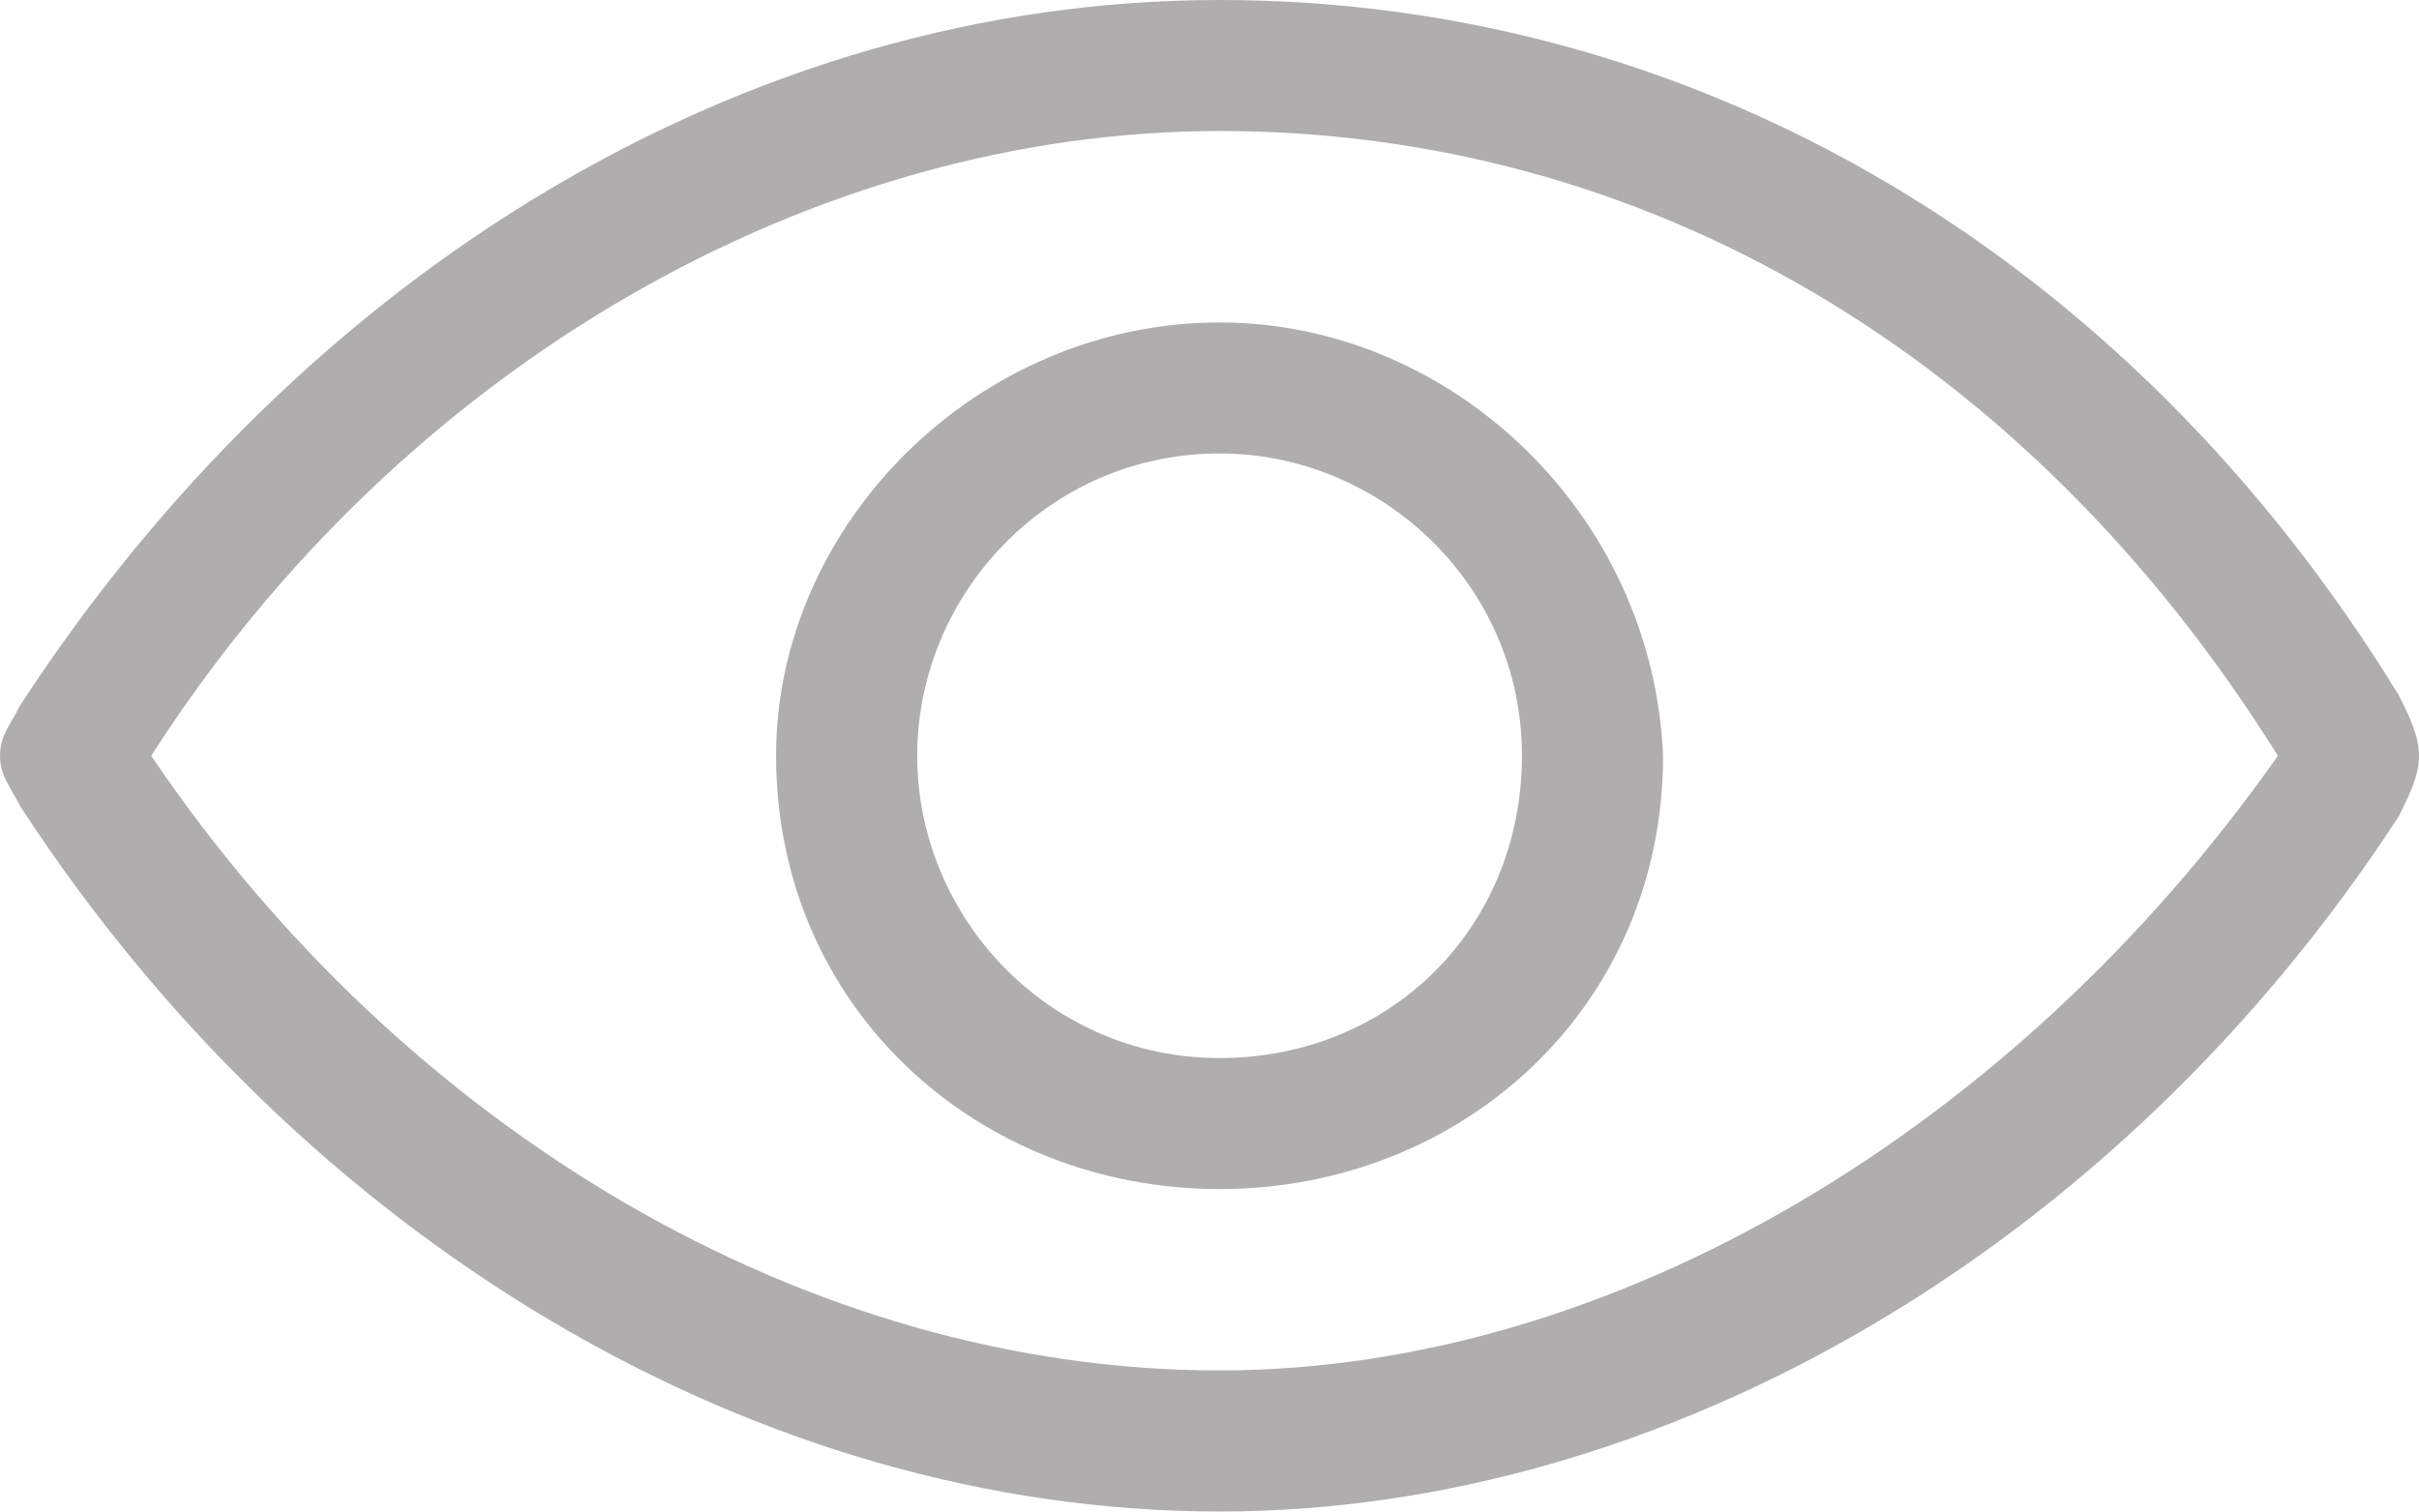
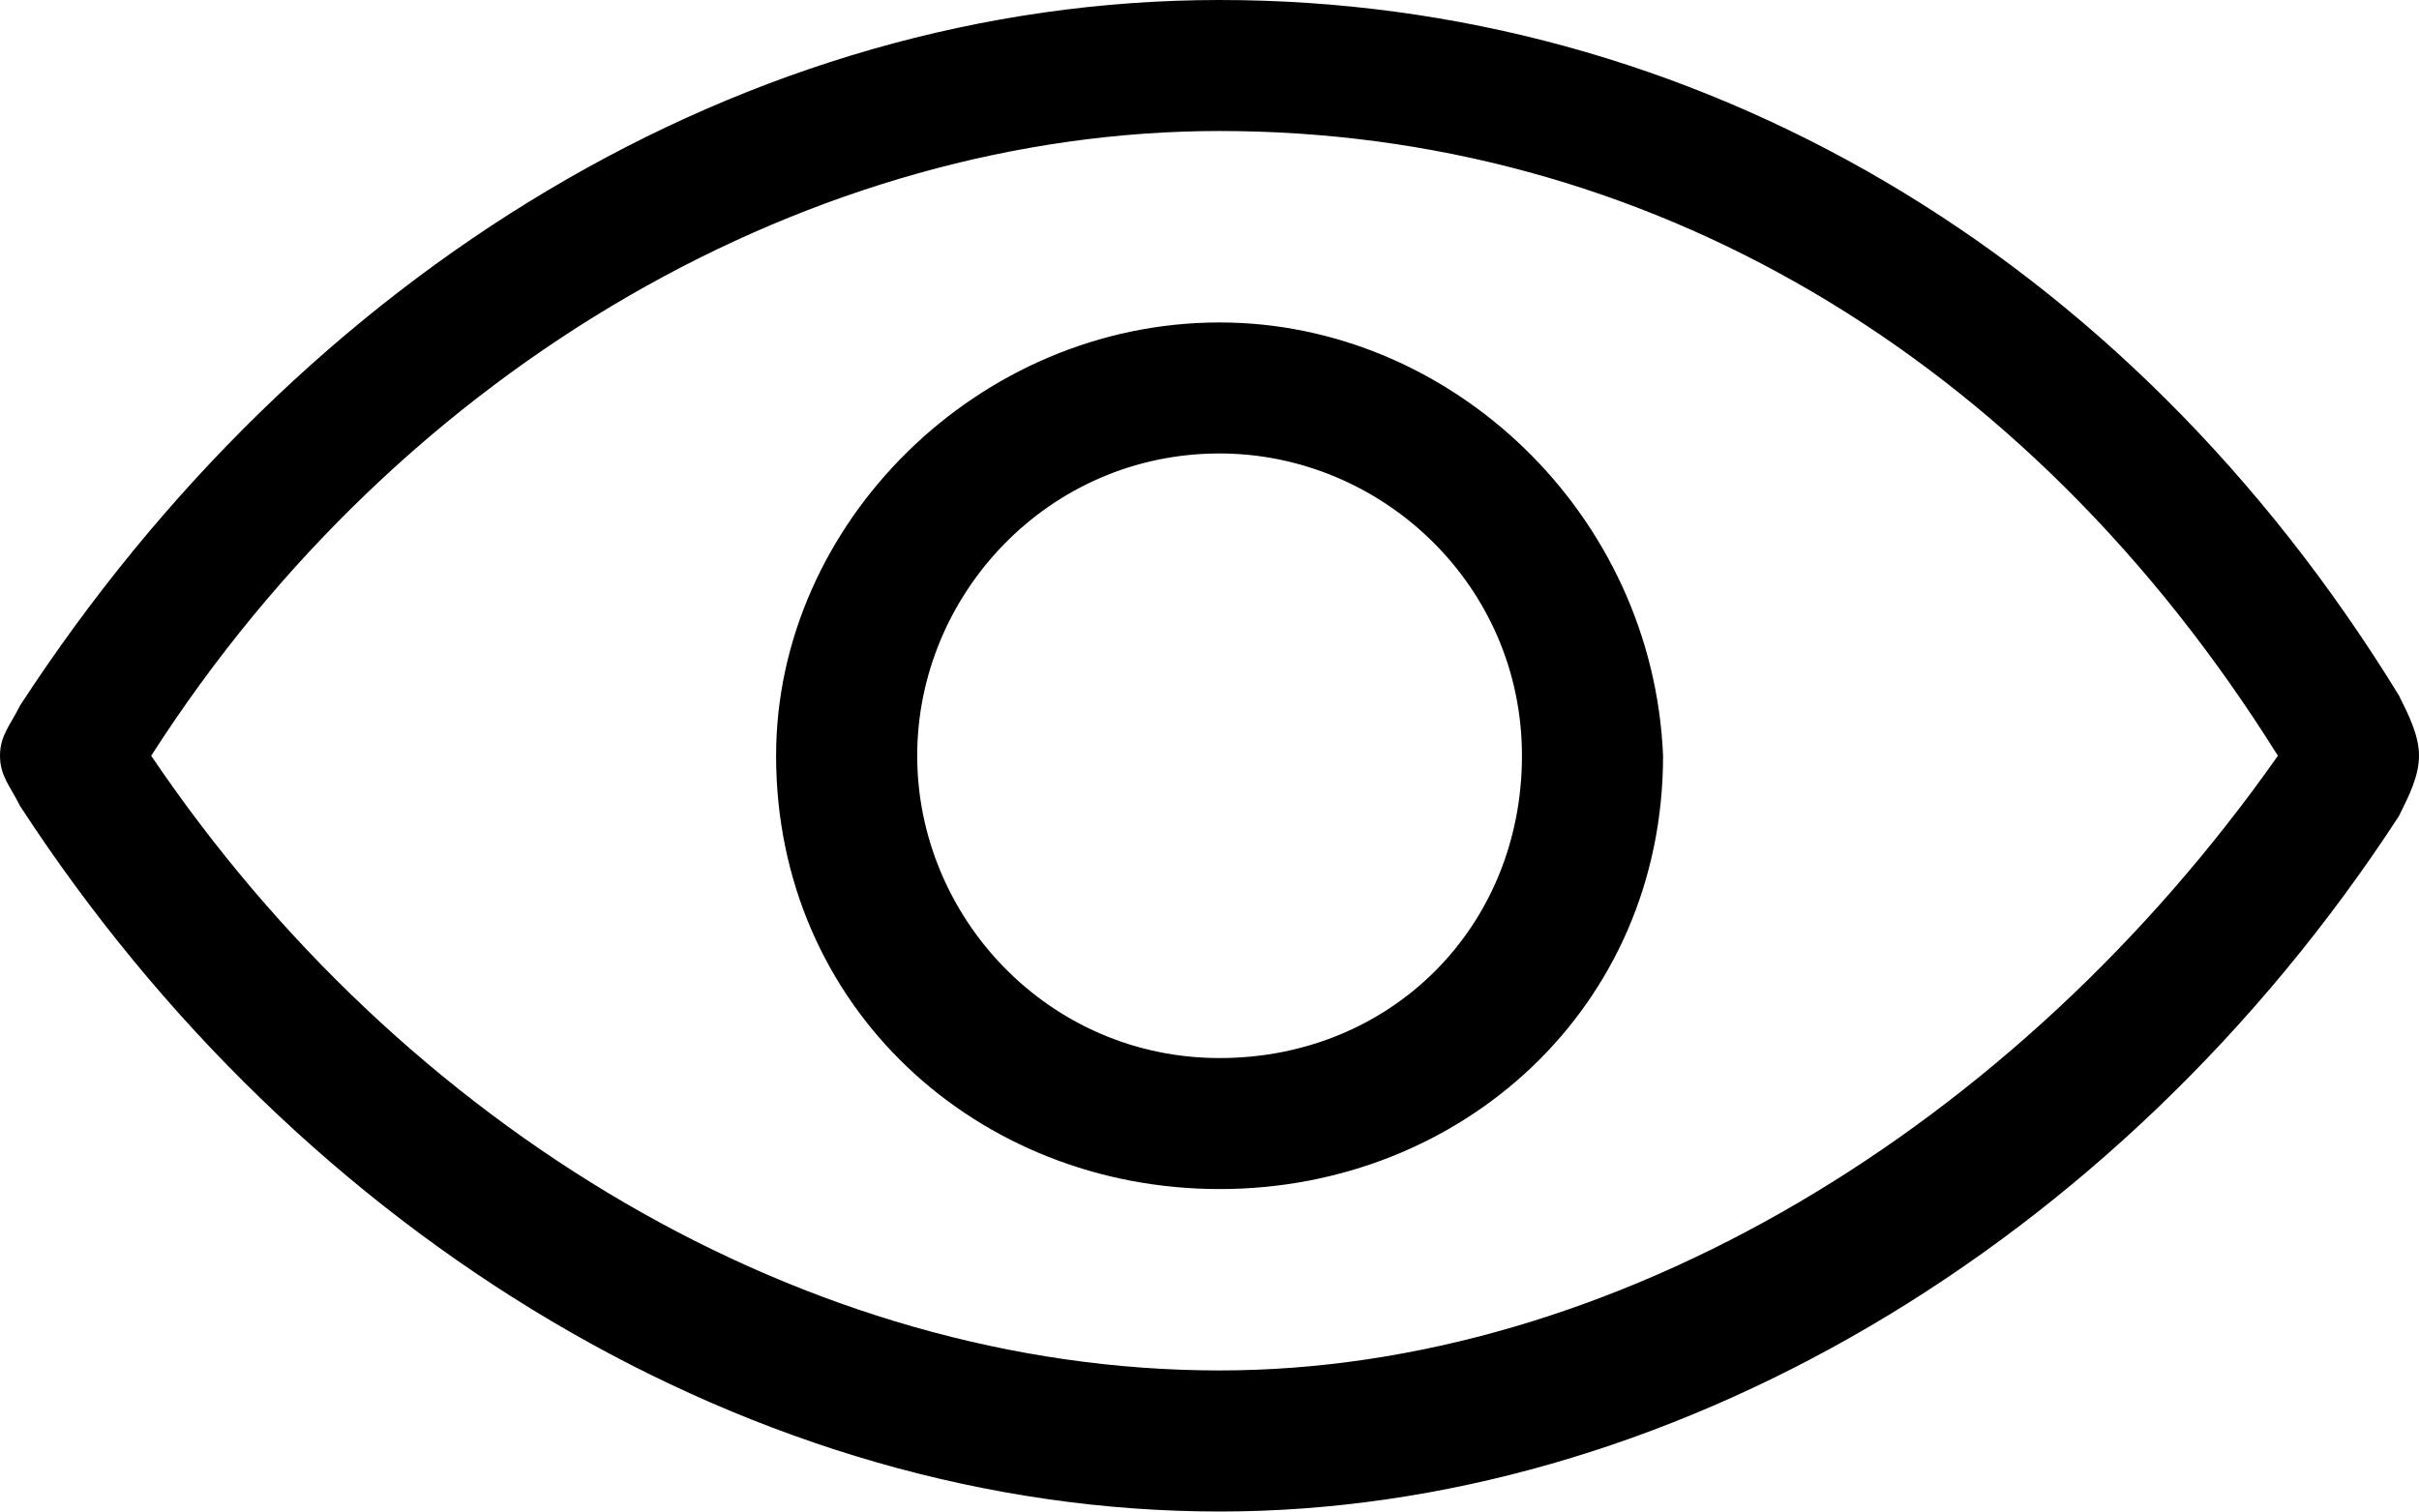
- <svg xmlns="http://www.w3.org/2000/svg" width="24" height="15" viewBox="0 0 24 15" fill="none">
-   <path d="M24 7.5C24 7.3 23.9 7.1 23.8 6.9C21.1 2.5 16.8 0 12.1 0C7.4 0 3 2.7 0.2 7C0.1 7.2 0 7.3 0 7.5C0 7.7 0.1 7.8 0.2 8C3 12.3 7.5 15 12.1 15C16.5 15 21 12.4 23.8 8.1C23.9 7.9 24 7.7 24 7.5ZM12.1 13.6C8 13.6 4 11.2 1.5 7.5C4 3.6 8.1 1.3 12.1 1.3C16.3 1.3 20.1 3.5 22.6 7.5C20 11.2 16 13.6 12.1 13.6ZM12.1 3.2C9.7 3.2 7.7 5.2 7.7 7.5C7.7 10 9.7 11.8 12.1 11.8C14.5 11.8 16.5 10 16.5 7.5C16.4 5.1 14.4 3.2 12.1 3.2ZM12.1 10.5C10.4 10.5 9.1 9.1 9.1 7.5C9.1 5.9 10.4 4.5 12.1 4.5C13.7 4.5 15.1 5.8 15.1 7.5C15.1 9.2 13.8 10.5 12.1 10.5Z" fill="#AFADAE" />
+ <svg xmlns="http://www.w3.org/2000/svg" width="24" height="15" viewBox="0 0 24 15">
+   <path d="M24 7.5C24 7.3 23.9 7.1 23.8 6.9C21.1 2.5 16.8 0 12.1 0C7.4 0 3 2.7 0.2 7C0.1 7.2 0 7.3 0 7.5C0 7.7 0.1 7.8 0.2 8C3 12.3 7.5 15 12.1 15C16.5 15 21 12.4 23.8 8.1C23.9 7.9 24 7.7 24 7.5ZM12.1 13.6C8 13.6 4 11.2 1.5 7.5C4 3.6 8.1 1.3 12.1 1.3C16.3 1.3 20.1 3.5 22.6 7.5C20 11.2 16 13.6 12.1 13.6ZM12.1 3.2C9.7 3.2 7.7 5.2 7.7 7.5C7.7 10 9.7 11.8 12.1 11.8C14.5 11.8 16.5 10 16.5 7.5C16.4 5.1 14.4 3.2 12.1 3.2ZM12.1 10.5C10.4 10.5 9.1 9.1 9.1 7.5C9.1 5.9 10.4 4.5 12.1 4.5C13.7 4.5 15.1 5.8 15.1 7.5C15.1 9.2 13.8 10.5 12.1 10.5Z" />
</svg>
